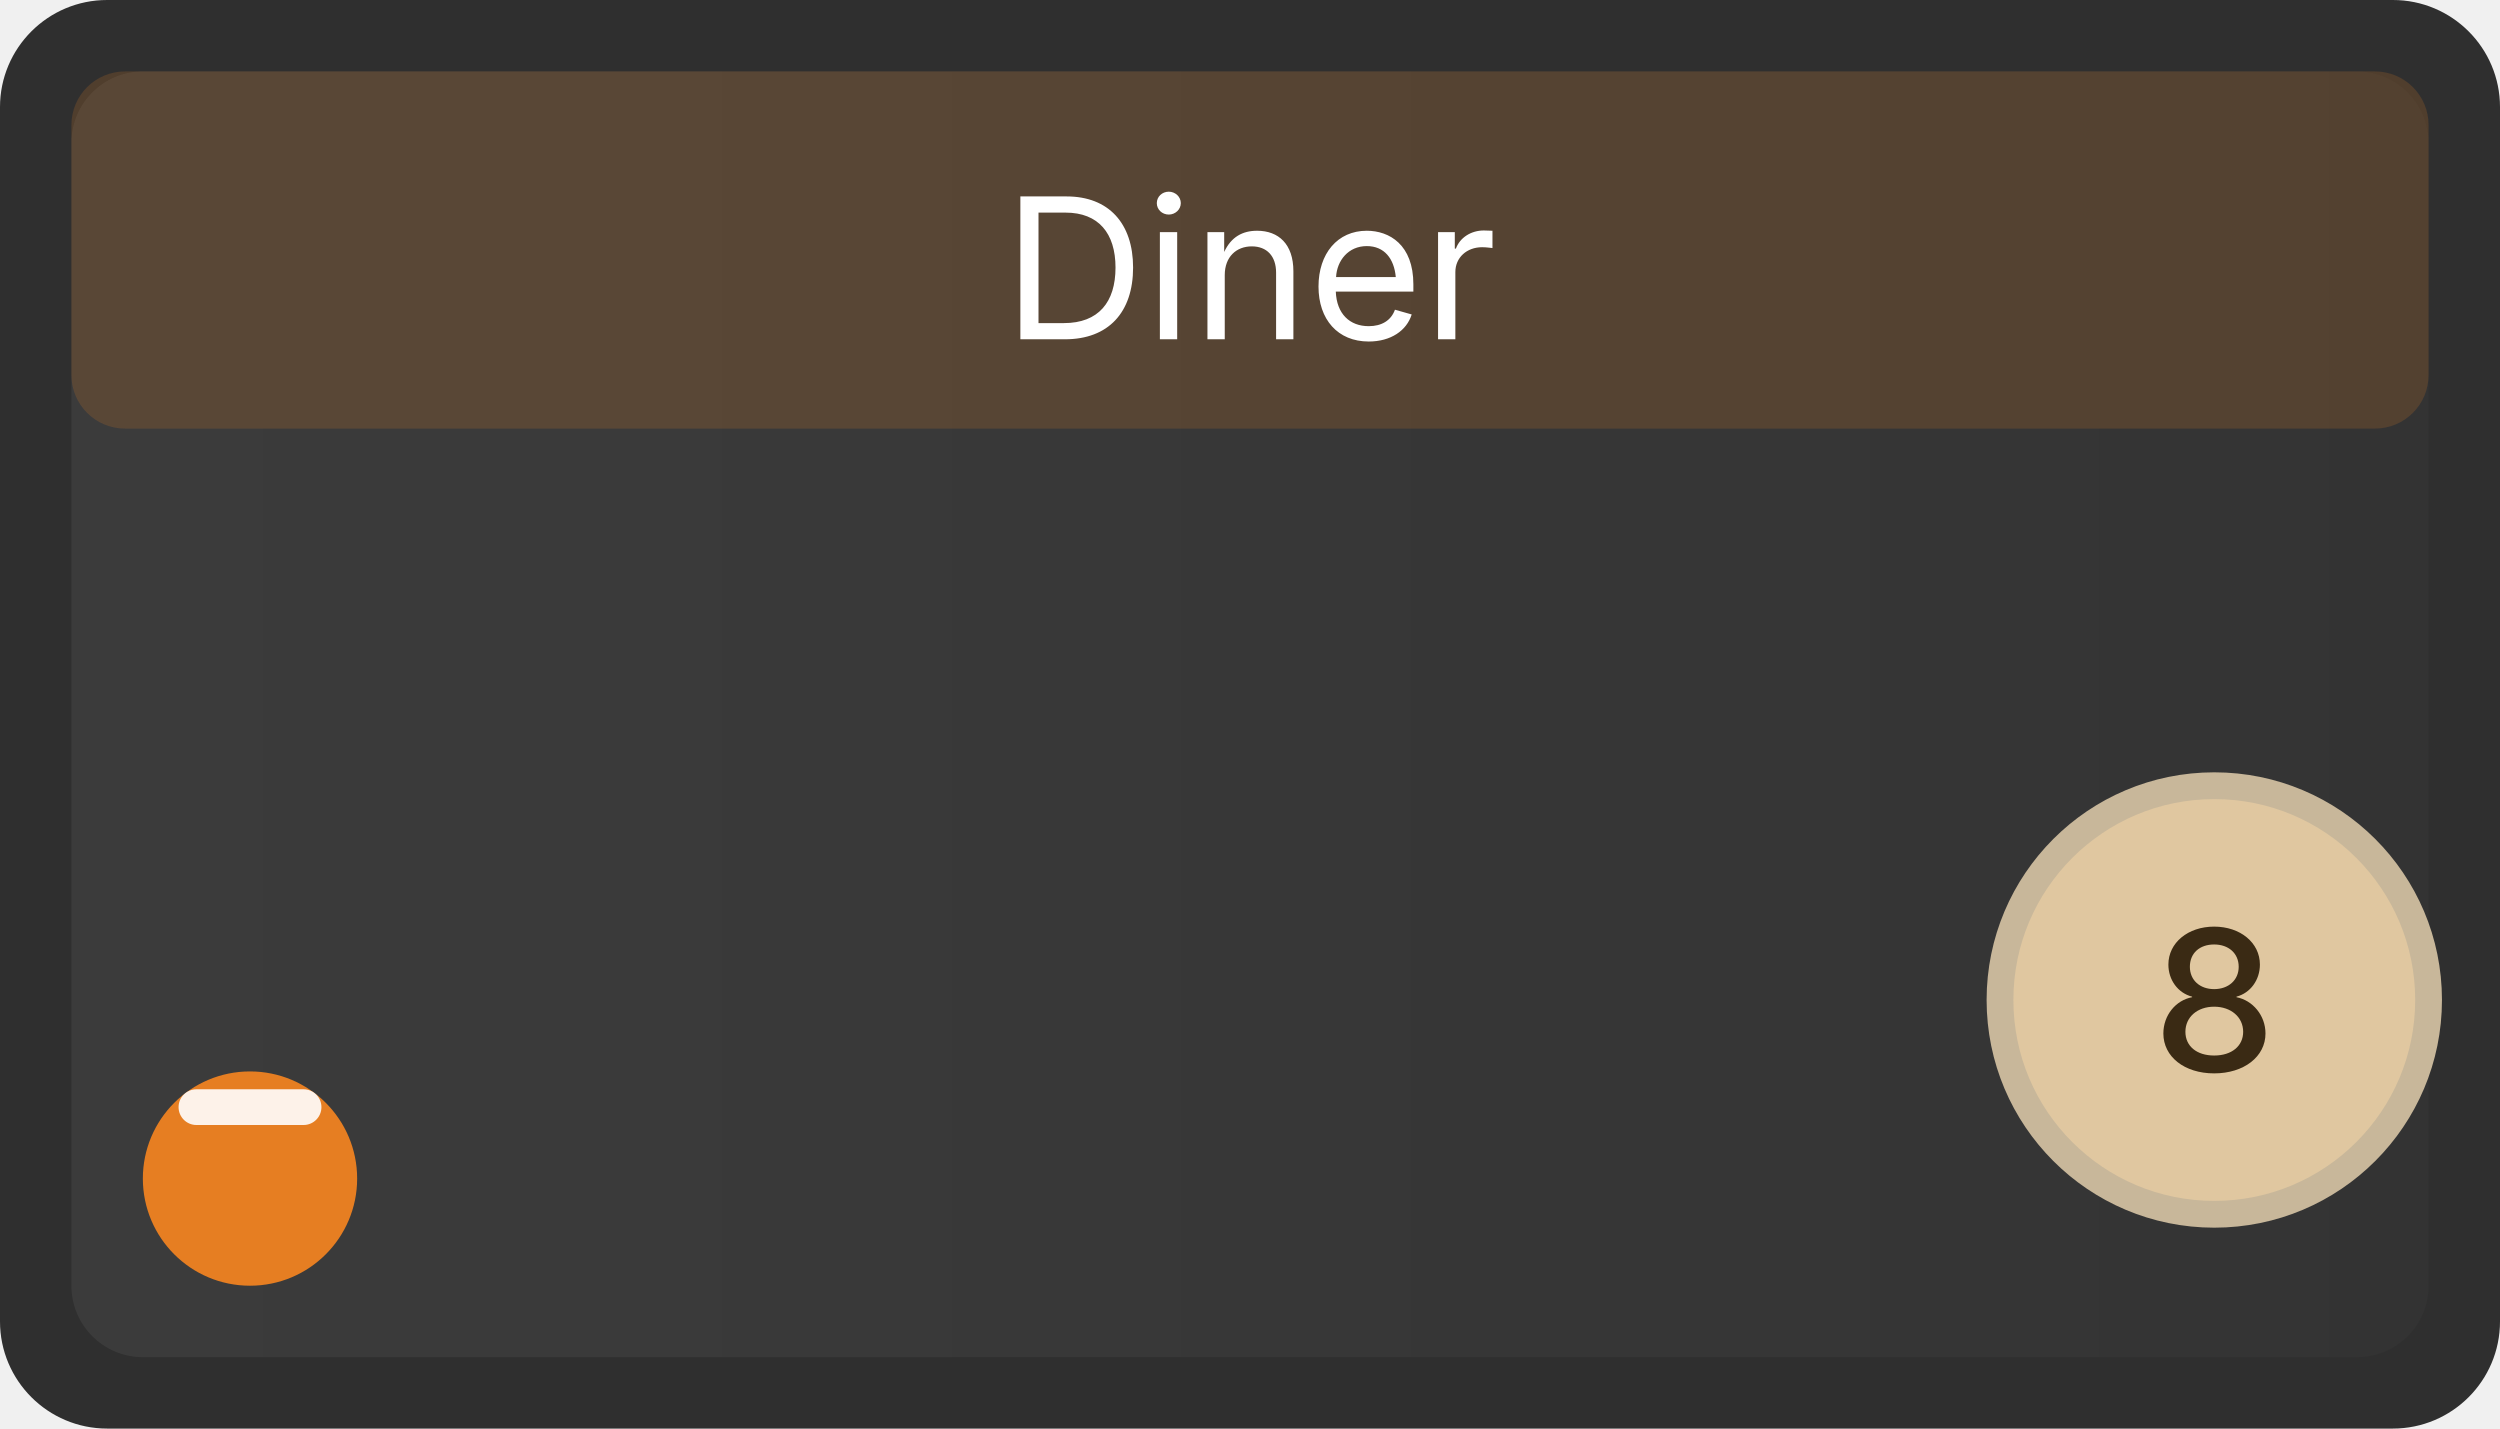
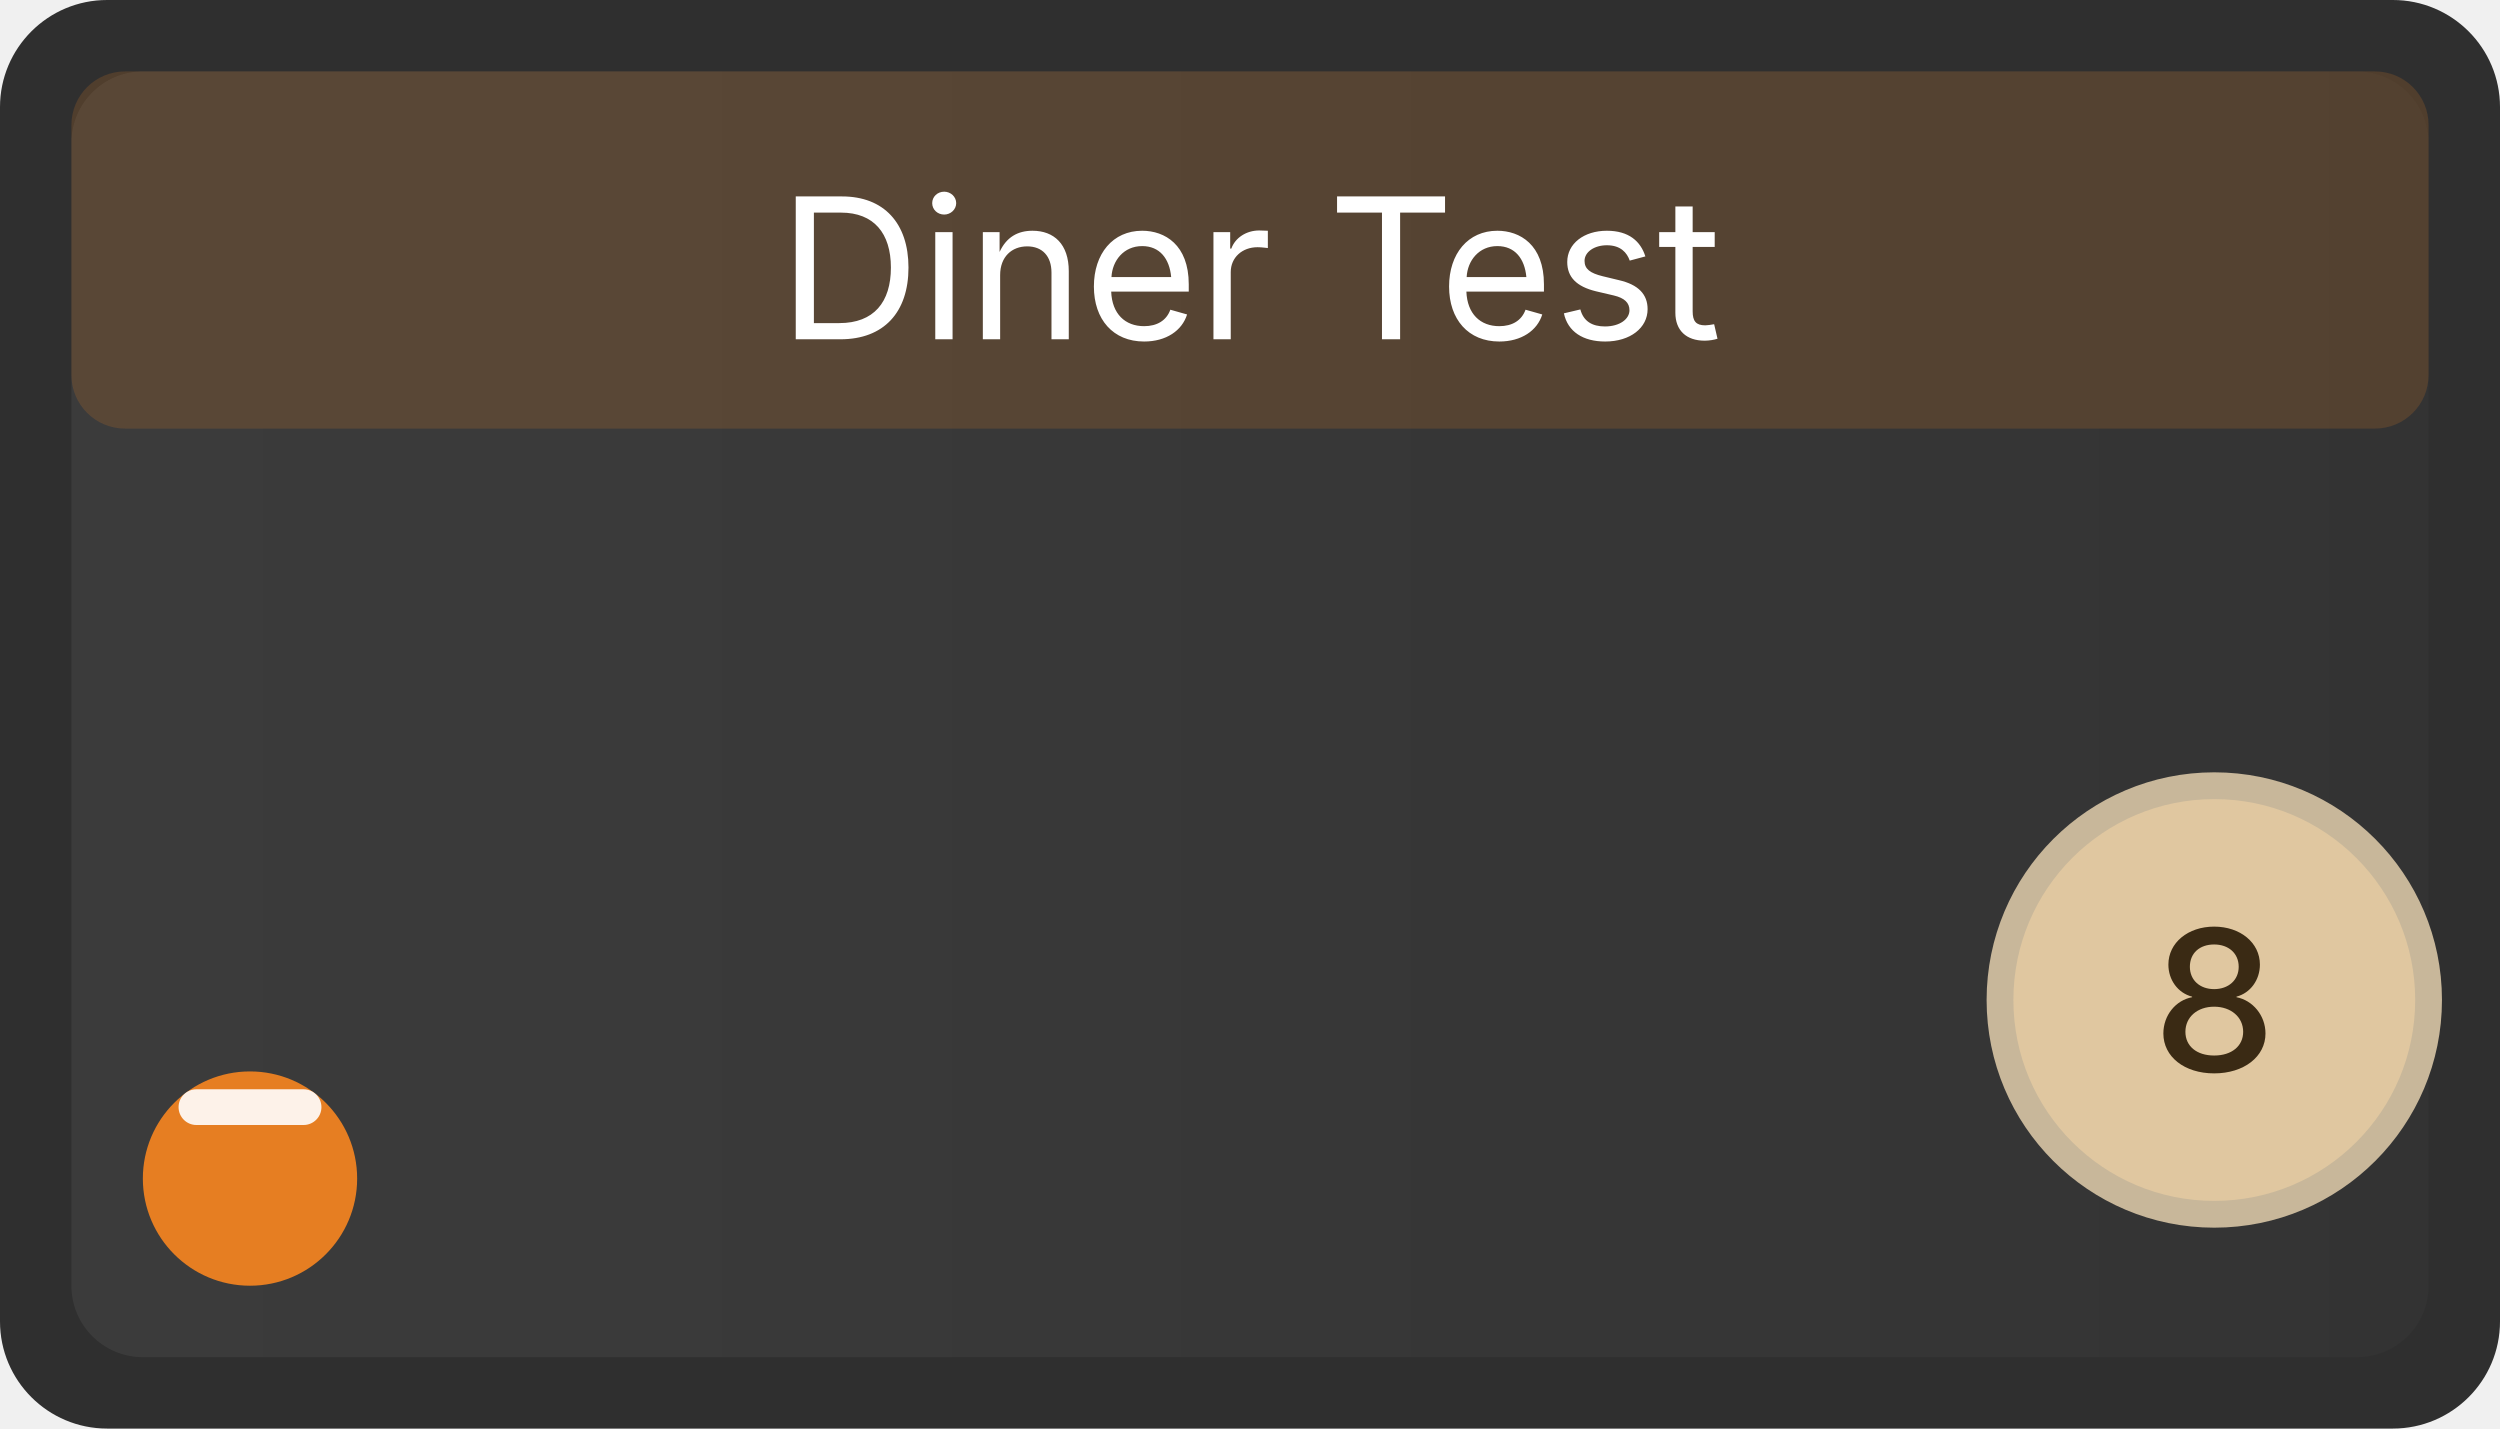
- <svg xmlns="http://www.w3.org/2000/svg" width="140" height="80" viewBox="0 0 140 80" role="img" aria-label="Diner">
+ <svg xmlns="http://www.w3.org/2000/svg" width="140" height="80" viewBox="0 0 140 80" role="img" aria-label="Diner Test">
  <defs>
    <linearGradient id="g-biz-diner" x1="0" x2="1">
      <stop offset="0" stop-color="#ffffff" stop-opacity="0.06" />
      <stop offset="1" stop-color="#ffffff" stop-opacity="0.02" />
    </linearGradient>
  </defs>
  <rect x="0" y="0" width="140" height="80" rx="6" ry="6" fill="#2f2f2f" />
  <rect x="4" y="4" width="132" height="72" rx="4" ry="4" fill="url(#g-biz-diner)" />
  <rect x="4" y="4" width="132" height="20" rx="3" ry="3" fill="#E67E22" opacity="0.18" />
-   <text x="70" y="19" font-family="Inter, Segoe UI, Arial, sans-serif" font-size="11" fill="#ffffff" font-weight="400" text-anchor="middle">Diner</text>
+   <text x="70" y="19" font-family="Inter, Segoe UI, Arial, sans-serif" font-size="11" fill="#ffffff" font-weight="400" text-anchor="middle">Diner Test</text>
  <circle cx="124" cy="56" r="12" fill="#e0c7a0" stroke="#c8b79a" stroke-width="1.5" />
  <text x="124" y="60" font-family="Inter, Segoe UI, Arial, sans-serif" font-size="11" fill="#3a2a14" text-anchor="middle" font-weight="500">8</text>
  <g class="ms-synergy-icon" aria-hidden="false" transform="translate(6, 58)">
    <svg width="16" height="16" viewBox="0 0 16 16" role="img" aria-label="Food icon">
      <circle cx="8" cy="8" r="6" fill="#E67E22" />
      <rect x="4" y="3" width="8" height="2" rx="1" fill="#fff" opacity="0.9" />
    </svg>
  </g>
</svg>
